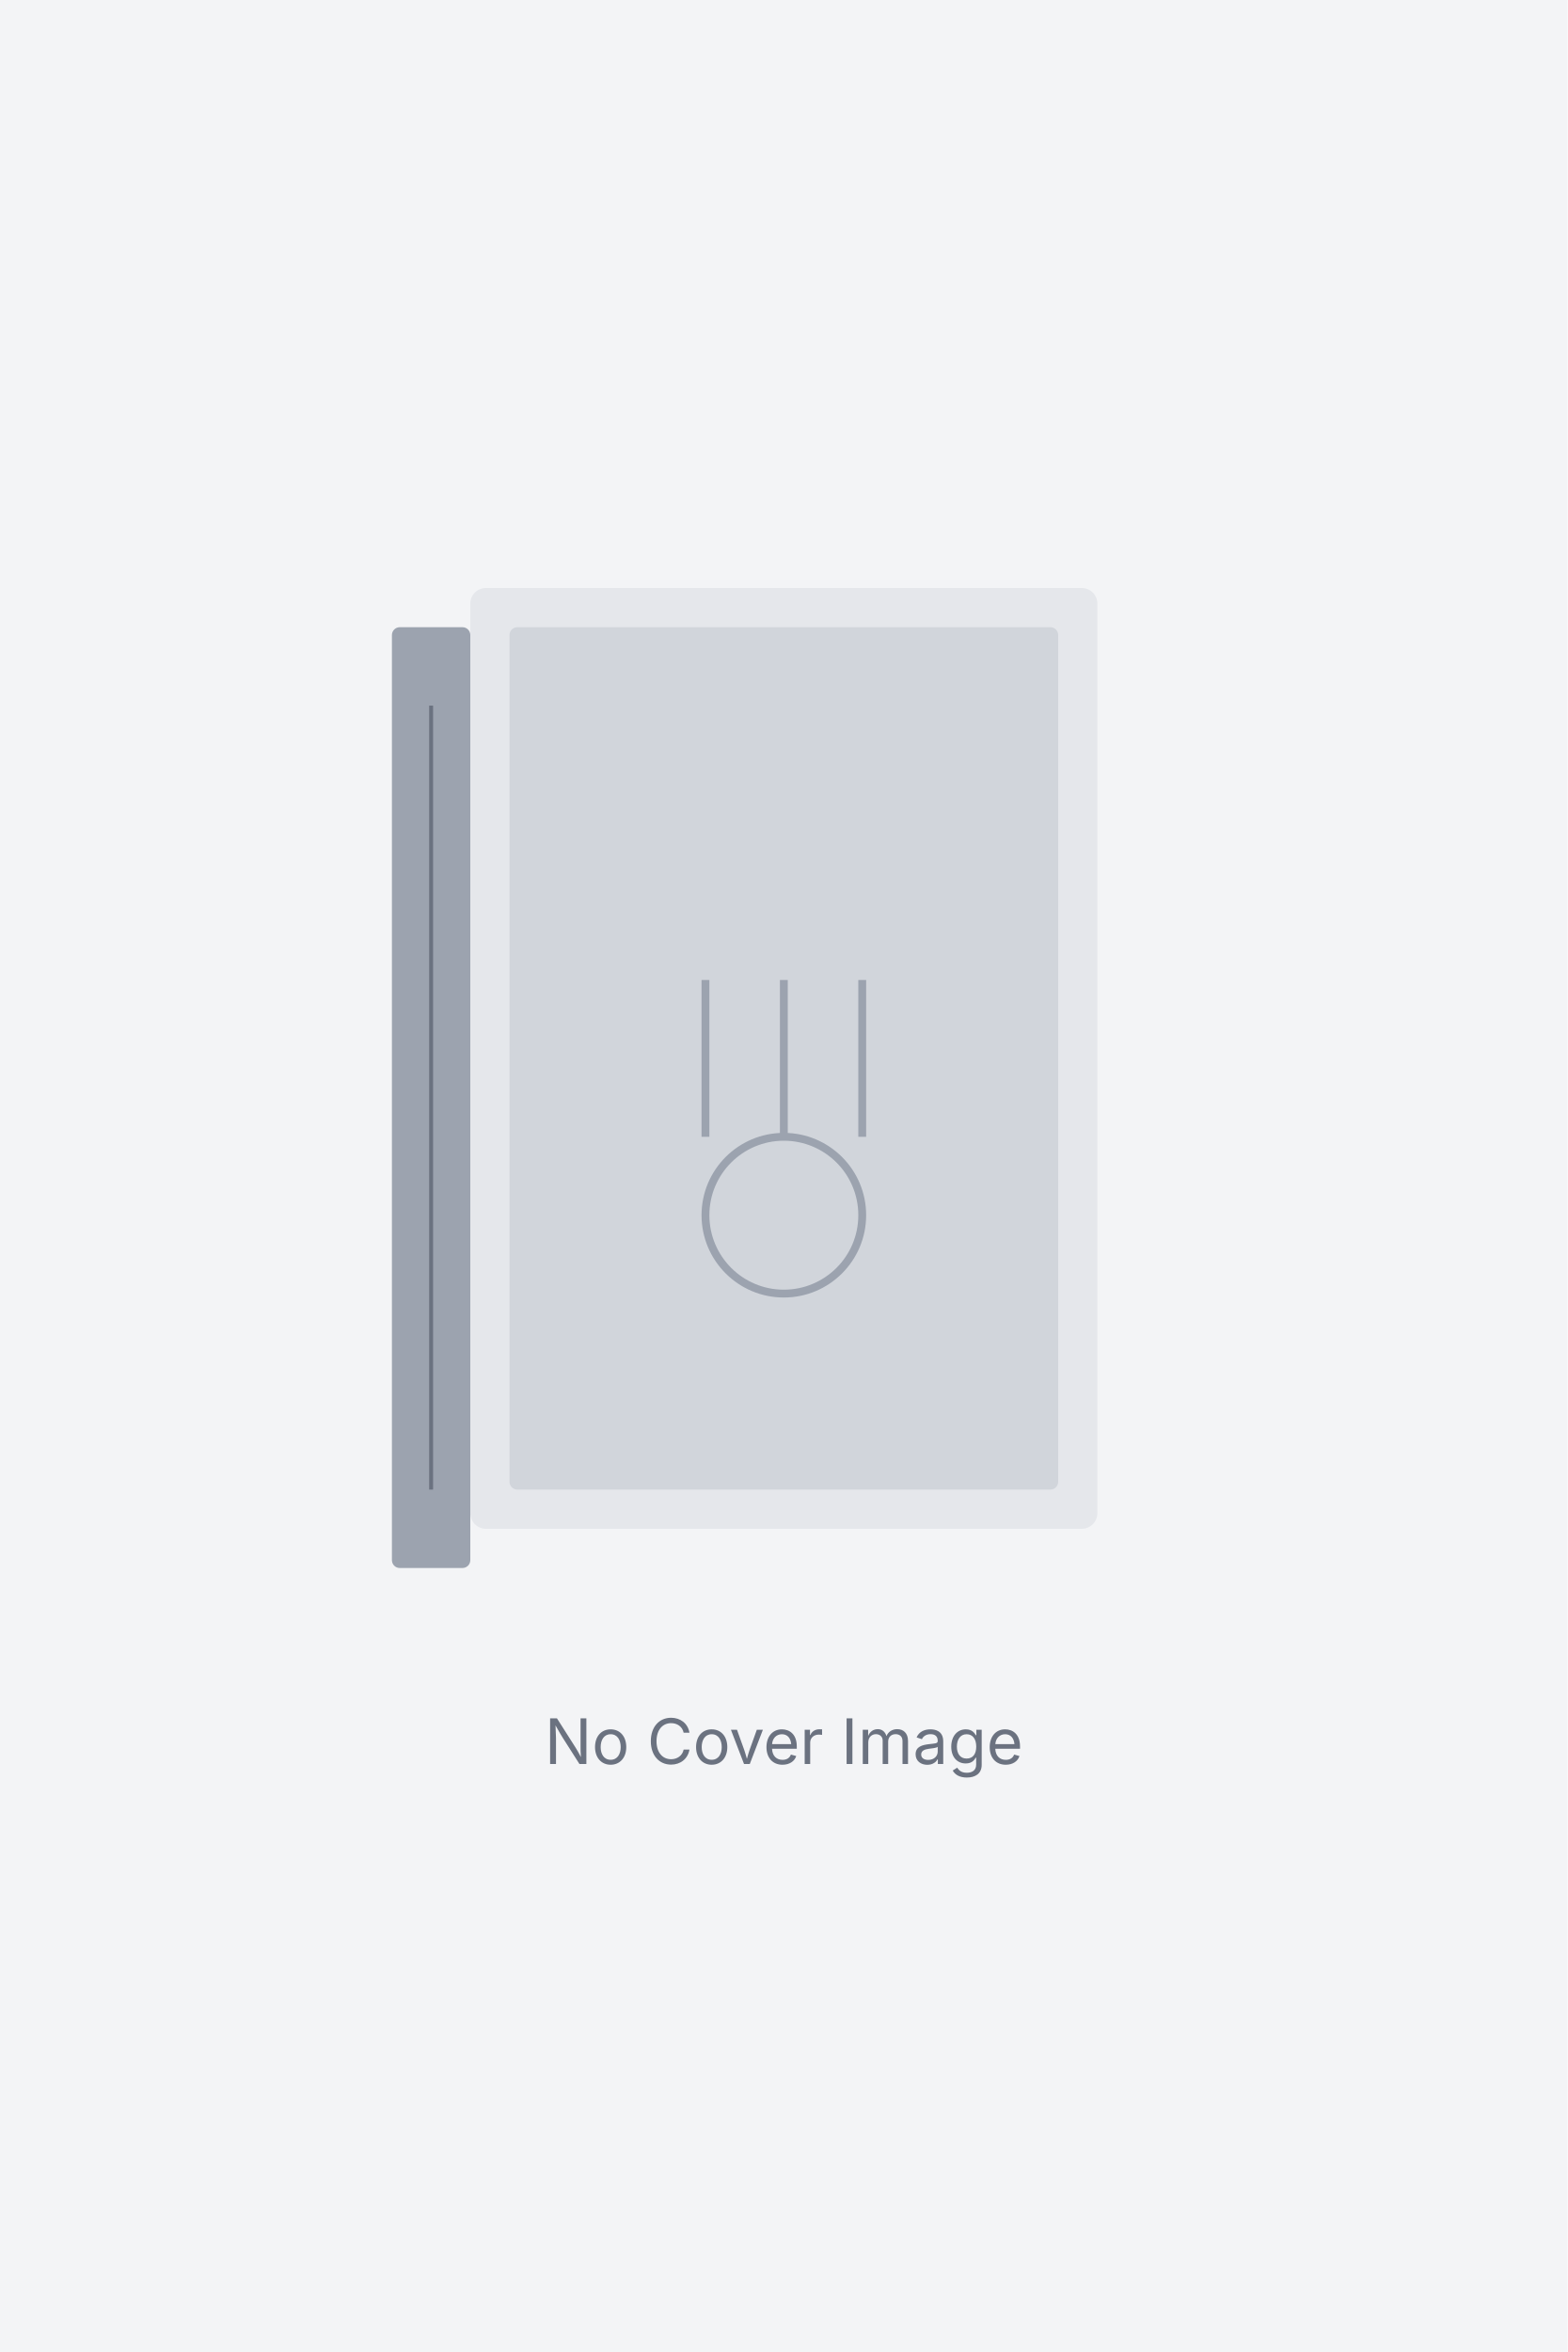
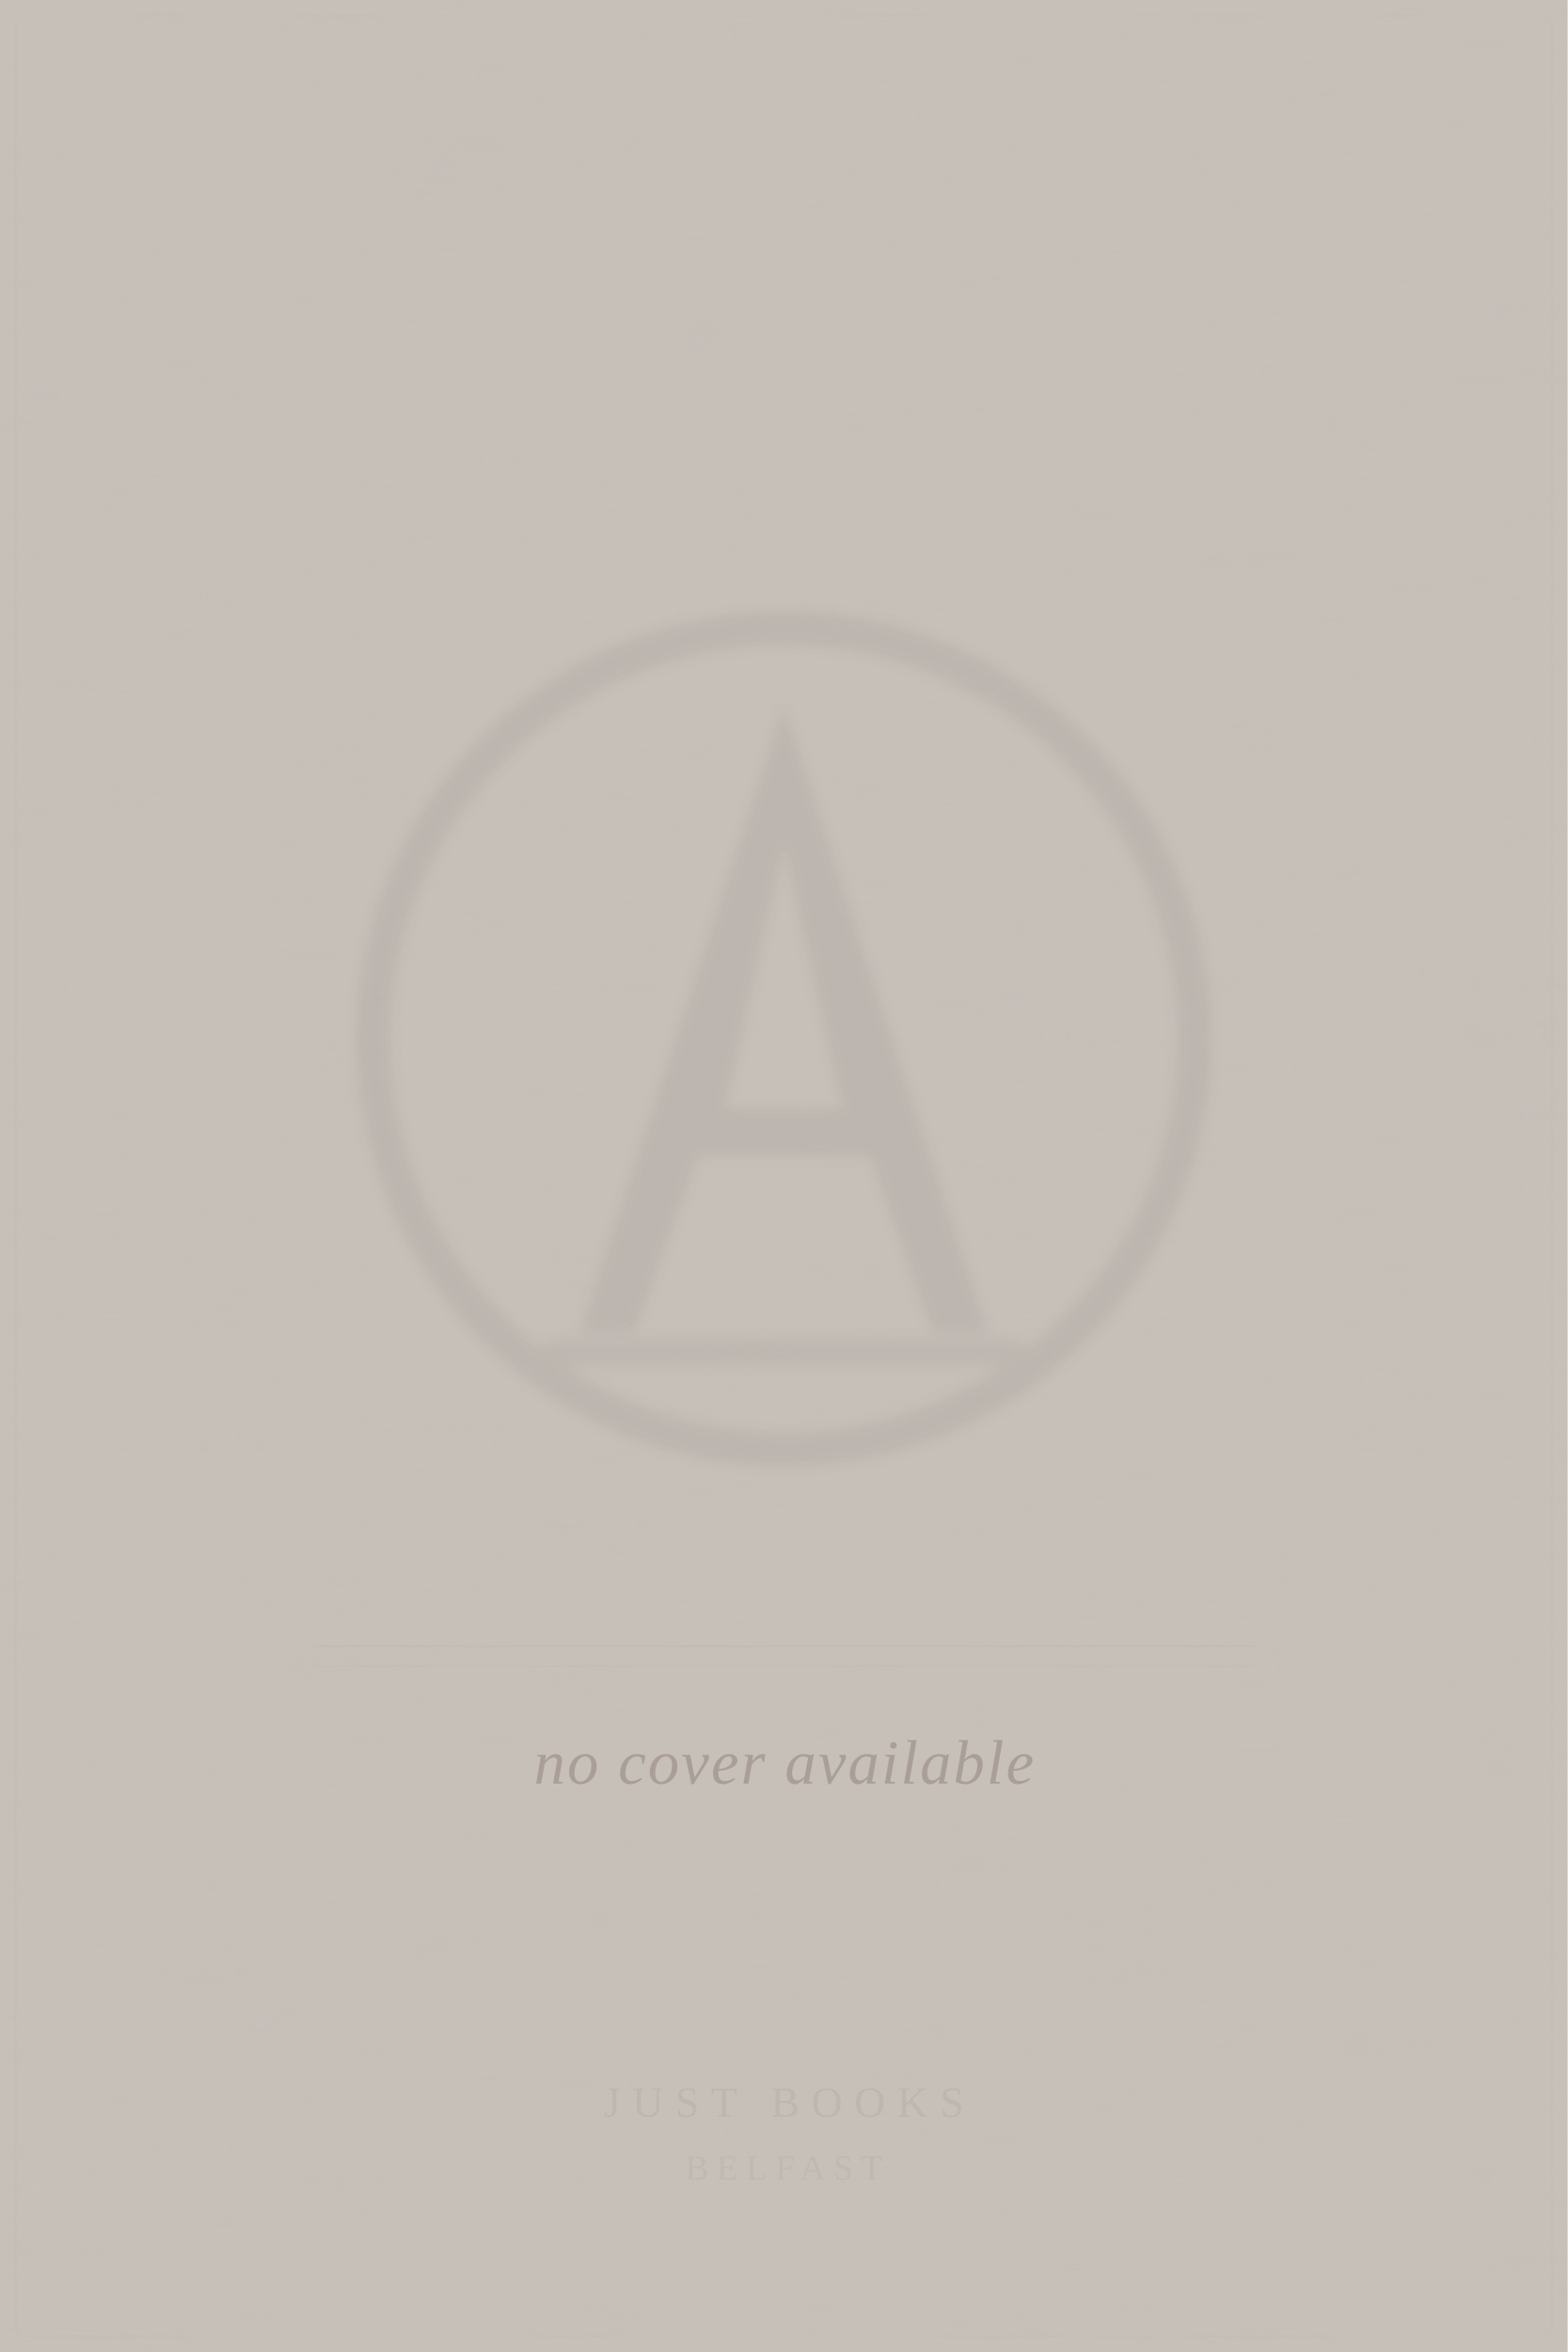
<svg xmlns="http://www.w3.org/2000/svg" width="400" height="600" viewBox="0 0 400 600">
-   <rect width="400" height="600" fill="#f3f4f6" />
-   <g transform="translate(100, 150)">
-     <rect x="20" y="0" width="160" height="240" fill="#e5e7eb" rx="4" />
-     <rect x="30" y="10" width="140" height="220" fill="#d1d5db" rx="2" />
-     <rect x="0" y="10" width="20" height="240" fill="#9ca3af" rx="2" />
-     <line x1="10" y1="30" x2="10" y2="230" stroke="#6b7280" stroke-width="1" />
-     <path d="M 80 100 L 80 140 M 100 100 L 100 140 M 120 100 L 120 140" stroke="#9ca3af" stroke-width="2" fill="none" />
-     <circle cx="100" cy="160" r="20" fill="none" stroke="#9ca3af" stroke-width="2" />
+   <defs>
+     <filter id="b" width="100%" height="100%" x="0%" y="0%">
+       <feTurbulence baseFrequency=".65" numOctaves="3" result="noise" stitchTiles="stitch" type="fractalNoise" />
+       <feColorMatrix in="noise" result="greyNoise" type="saturate" values="0" />
+       <feBlend in="SourceGraphic" in2="greyNoise" mode="multiply" result="grainBlend" />
+       <feComponentTransfer in="grainBlend">
+         <feFuncA slope=".12" type="linear" />
+       </feComponentTransfer>
+       <feComposite in2="SourceGraphic" operator="atop" />
+     </filter>
+     <filter id="c">
+       <feGaussianBlur stdDeviation="1.5" />
+     </filter>
+     <filter id="a">
+       <feTurbulence baseFrequency="0.03 0.15" numOctaves="2" result="fiberNoise" seed="3" type="fractalNoise" />
+       <feColorMatrix in="fiberNoise" values="0 0 0 0 0.72 0 0 0 0 0.68 0 0 0 0 0.62 0 0 0 -2.5 1.2" />
+     </filter>
+   </defs>
+   <path fill="#eae2d9" d="M0 0h400v600H0z" />
+   <path d="M0 0h400v600H0z" filter="url(#a)" opacity=".08" />
+   <path d="M0 0h400v600H0z" filter="url(#b)" opacity=".15" />
+   <g filter="url(#c)" opacity=".07" transform="translate(200 265)">
+     <circle r="105" fill="none" stroke="#2a2a2a" stroke-dasharray="2 0.5" stroke-linecap="round" stroke-width="8" />
+     <circle r="101" fill="none" stroke="#2a2a2a" stroke-width="2" opacity=".5" />
+     <path fill="#2a2a2a" fill-rule="evenodd" d="M0-85-52 75h14l16-45h44l16 45h14Zm0 35-15 68h30Z" />
+     <path stroke="#2a2a2a" stroke-linecap="round" stroke-width="7" d="M-58 80H58" opacity=".8" />
  </g>
-   <text x="200" y="450" text-anchor="middle" font-family="system-ui, -apple-system, sans-serif" font-size="16" fill="#6b7280">
-     No Cover Image
-   </text>
+   <path stroke="#c4b8ac" stroke-width=".5" d="M80 420h240" opacity=".5" />
+   <path stroke="#c4b8ac" stroke-width=".5" d="M80 425h240" opacity=".3" />
+   <text x="200" y="455" fill="#9e9189" font-family="Georgia, 'Times New Roman', serif" font-size="16" font-style="italic" letter-spacing=".5" opacity=".7" text-anchor="middle">no cover available</text>
+   <text x="200" y="540" fill="#b5aaa0" font-family="Georgia, 'Times New Roman', serif" font-size="11" font-variant="small-caps" letter-spacing="3" opacity=".45" text-anchor="middle">JUST BOOKS</text>
+   <text x="200" y="556" fill="#b5aaa0" font-family="Georgia, 'Times New Roman', serif" font-size="9" font-variant="small-caps" letter-spacing="2" opacity=".35" text-anchor="middle">BELFAST</text>
+   <rect width="392" height="592" x="4" y="4" fill="none" stroke="#c4b8ac" stroke-width=".5" opacity=".3" rx="2" ry="2" />
</svg>
